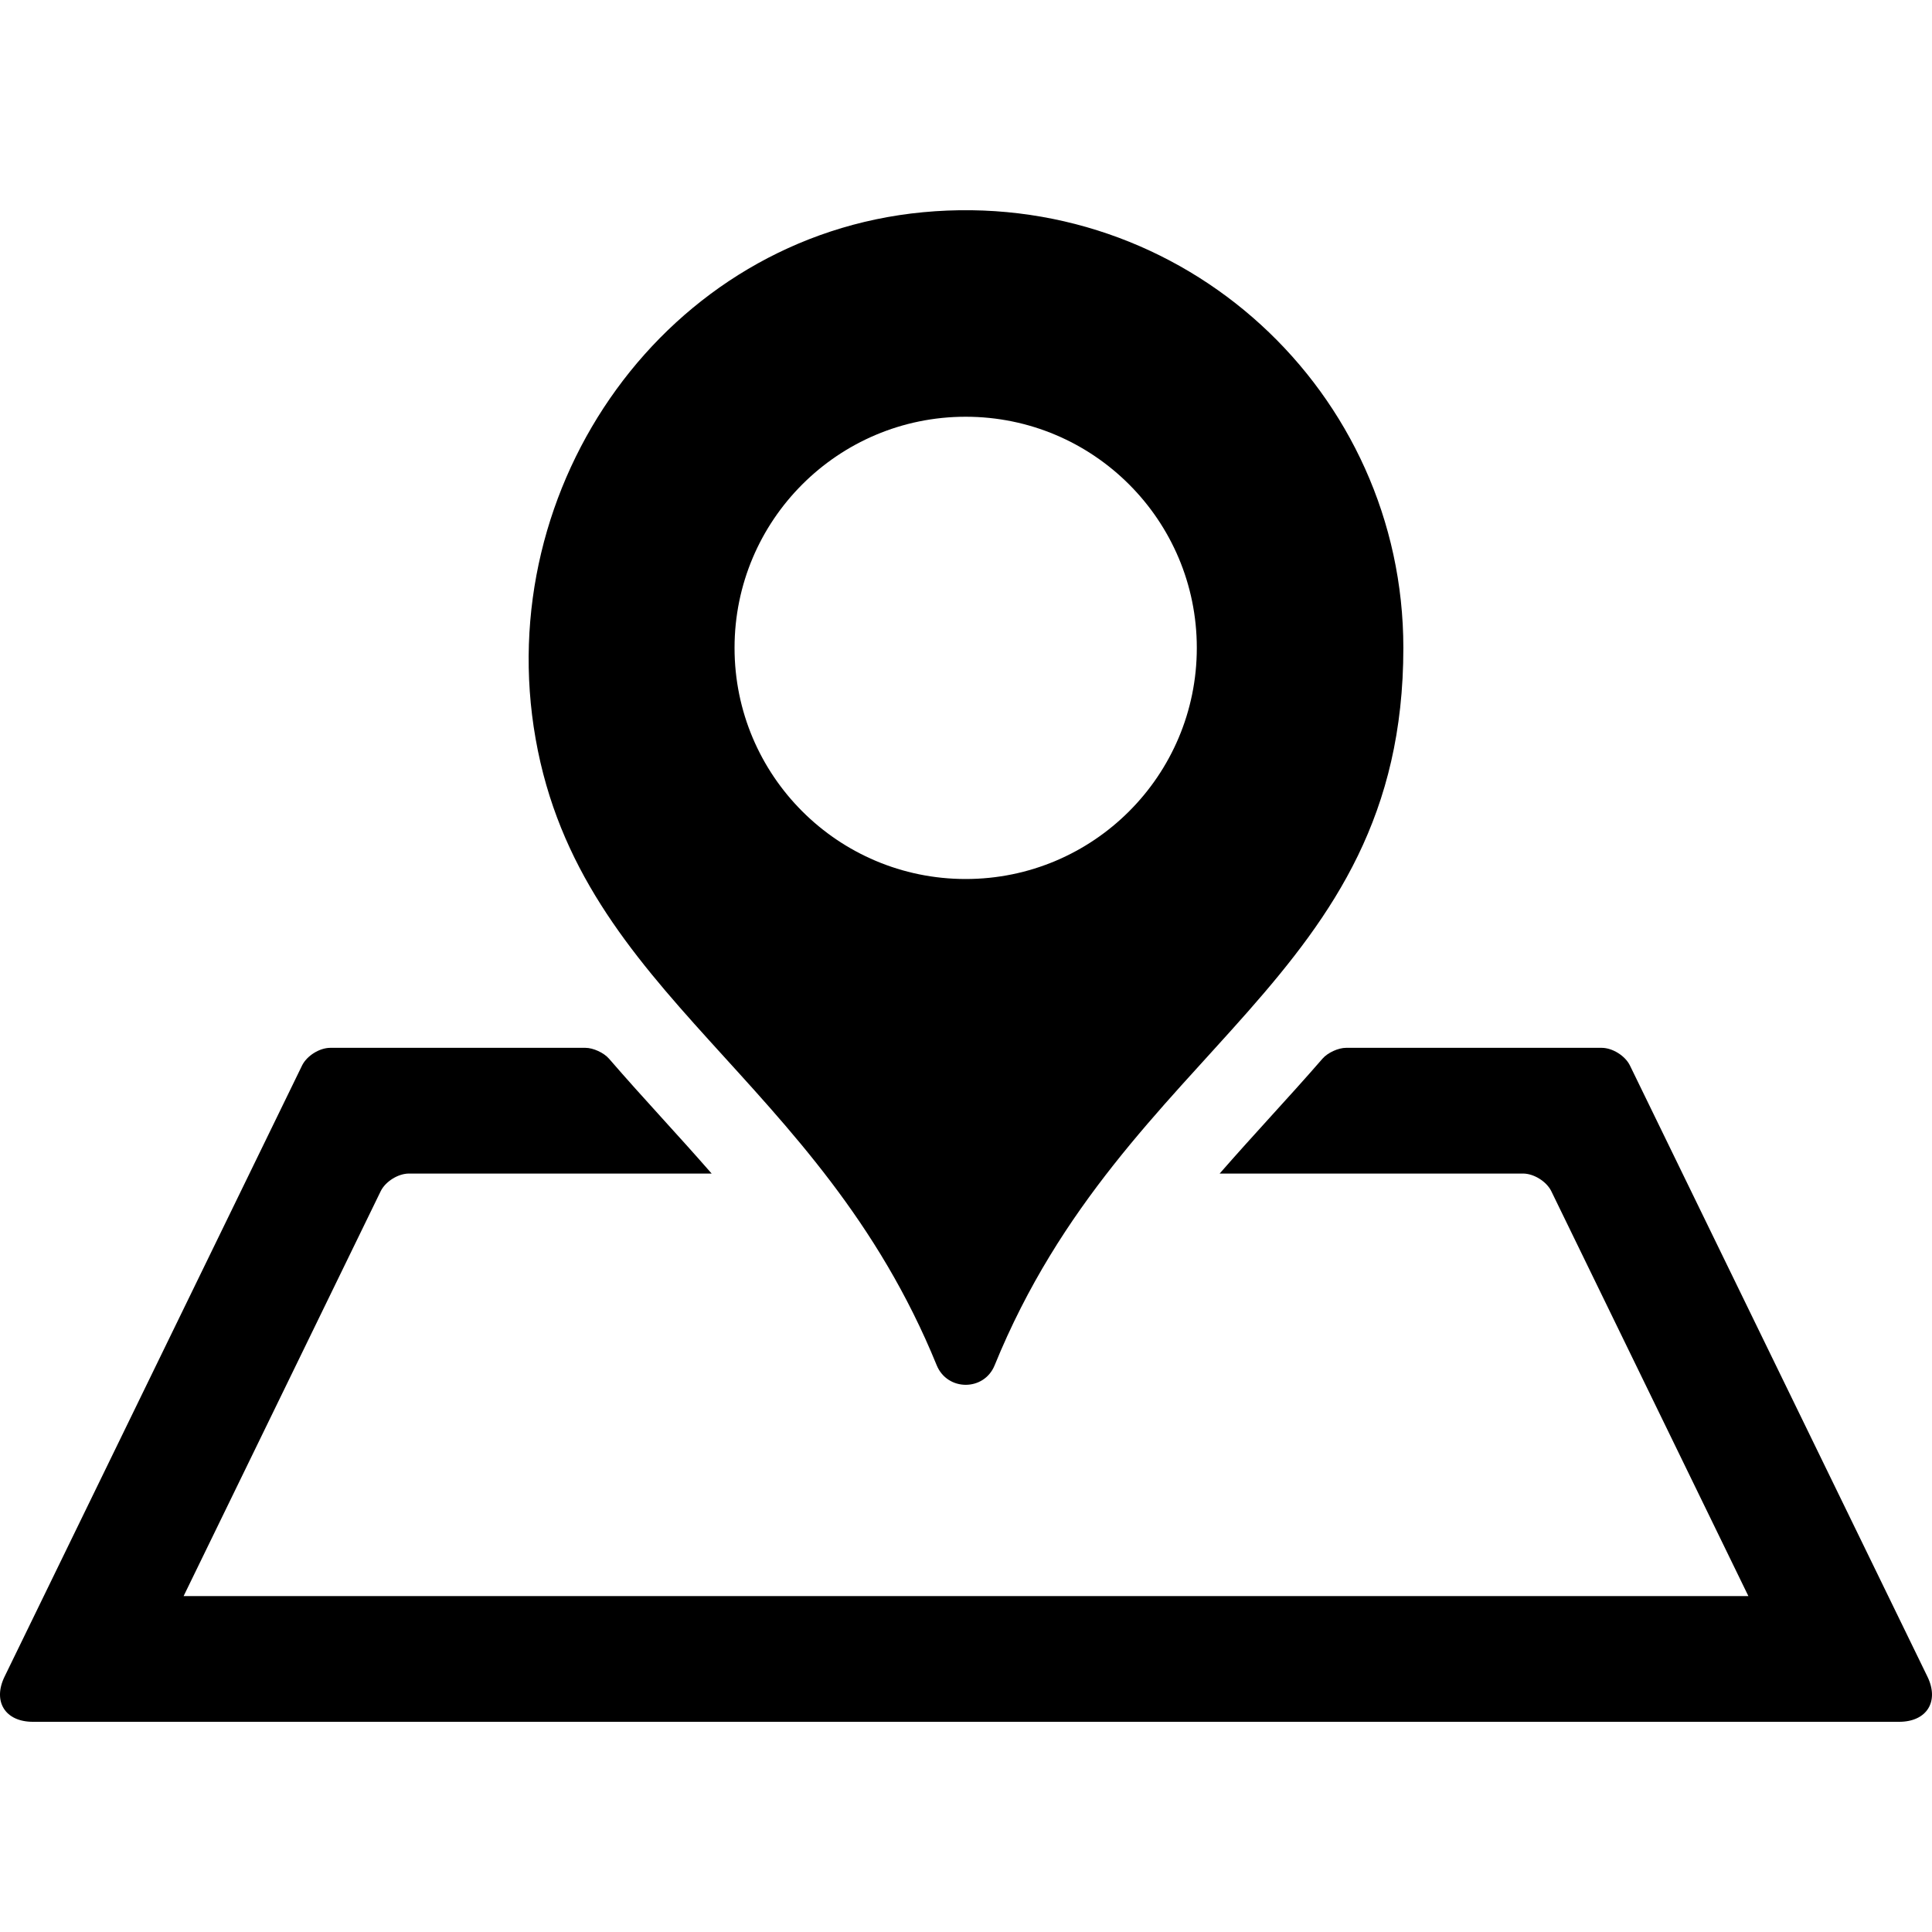
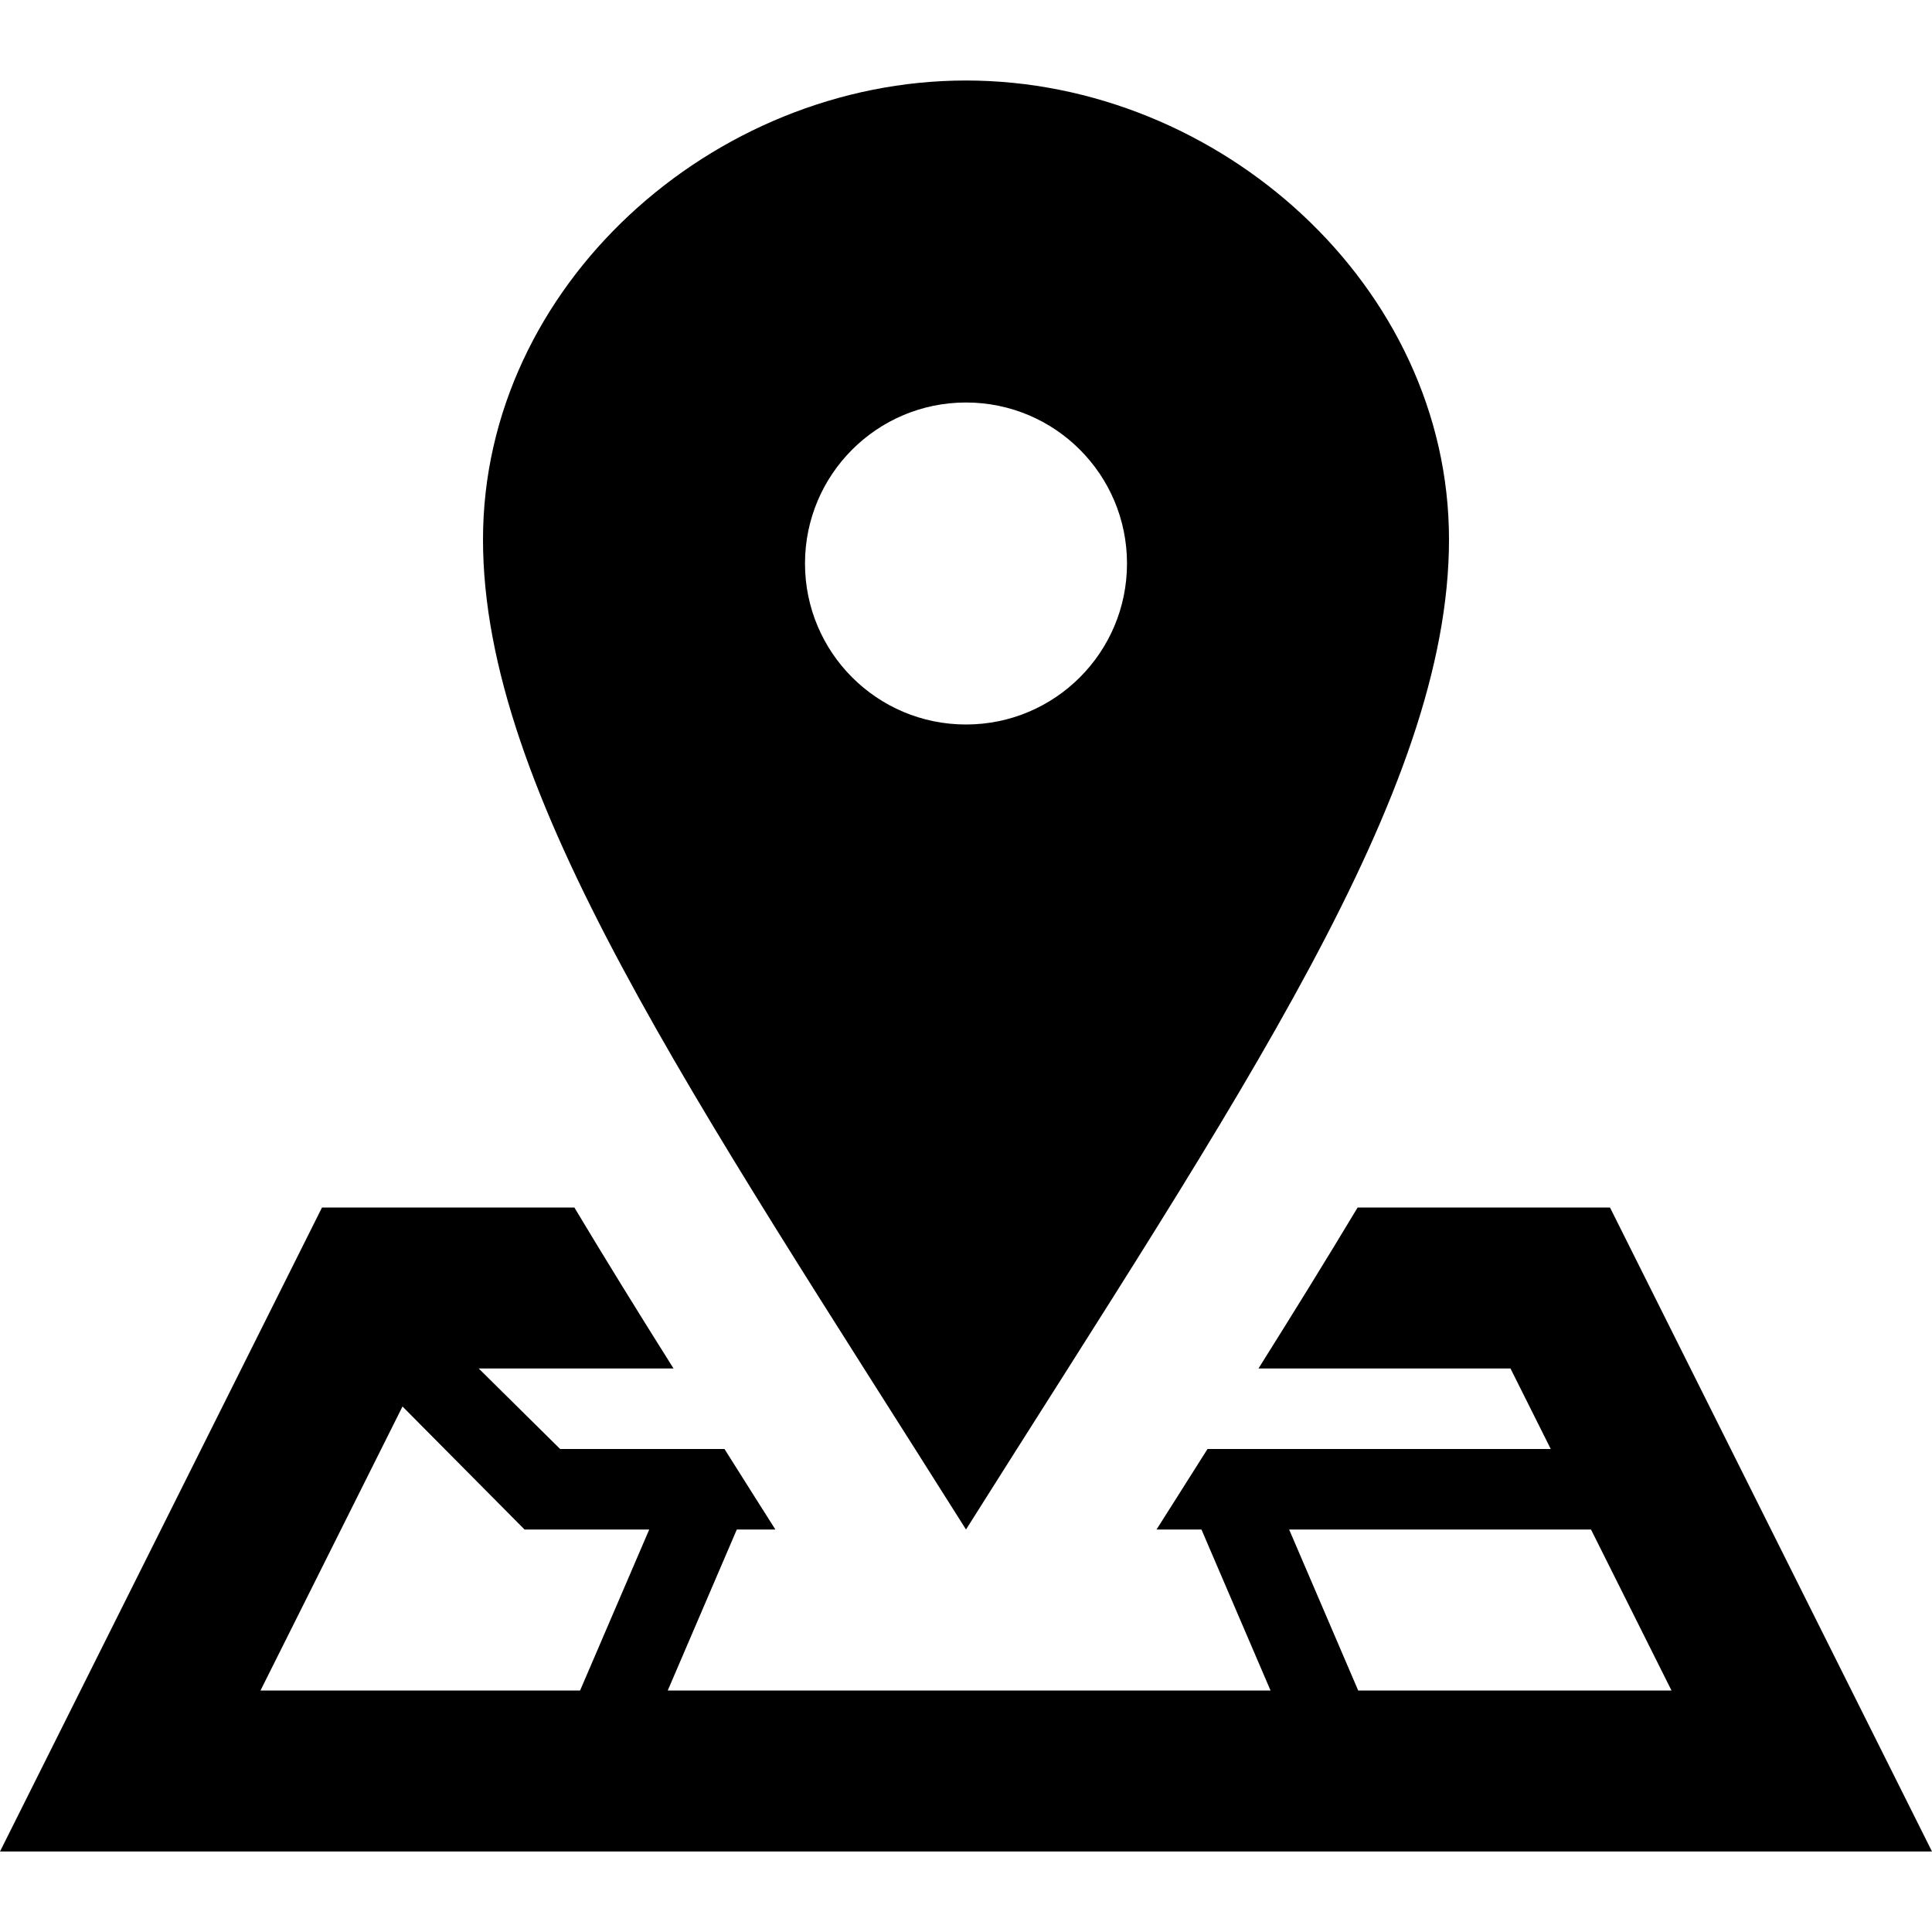
- <svg xmlns="http://www.w3.org/2000/svg" version="1.1" id="Capa_1" x="0px" y="0px" width="612px" height="612px" viewBox="0 0 612 612" style="enable-background:new 0 0 612 612;" xml:space="preserve">
-   <g>
-     <path d="M516.316,337.52l94.233,193.581c3.832,7.873-0.196,14.314-8.952,14.314H10.402c-8.756,0-12.785-6.441-8.952-14.314   L95.684,337.52c1.499-3.079,5.528-5.599,8.952-5.599h80.801c2.49,0,5.853,1.559,7.483,3.442   c5.482,6.335,11.066,12.524,16.634,18.65c5.288,5.815,10.604,11.706,15.878,17.735h-95.891c-3.425,0-7.454,2.519-8.952,5.599   L58.163,505.589h495.67l-62.421-128.242c-1.498-3.08-5.527-5.599-8.953-5.599h-96.108c5.273-6.029,10.591-11.92,15.879-17.735   c5.585-6.144,11.2-12.321,16.695-18.658c1.628-1.878,4.984-3.434,7.47-3.434h80.971   C510.789,331.921,514.817,334.439,516.316,337.52z M444.541,205.228c0,105.776-88.058,125.614-129.472,227.265   c-3.365,8.26-14.994,8.218-18.36-0.04c-37.359-91.651-112.638-116.784-127.041-198.432   c-14.181-80.379,41.471-159.115,122.729-166.796C375.037,59.413,444.541,124.204,444.541,205.228z M379.114,205.228   c0-40.436-32.779-73.216-73.216-73.216s-73.216,32.78-73.216,73.216c0,40.437,32.779,73.216,73.216,73.216   S379.114,245.665,379.114,205.228z" />
-   </g>
-   <g>
- </g>
-   <g>
- </g>
-   <g>
- </g>
-   <g>
- </g>
-   <g>
- </g>
-   <g>
- </g>
-   <g>
- </g>
-   <g>
- </g>
-   <g>
- </g>
-   <g>
- </g>
-   <g>
- </g>
-   <g>
- </g>
-   <g>
- </g>
-   <g>
- </g>
-   <g>
- </g>
+ <svg xmlns="http://www.w3.org/2000/svg" width="24" height="24" viewBox="0 0 24 24">
+   <path d="M12 1c-3.148 0-6 2.553-6 5.702 0 3.148 2.602 6.907 6 12.298 3.398-5.391 6-9.15 6-12.298 0-3.149-2.851-5.702-6-5.702zm0 8c-1.105 0-2-.895-2-2s.895-2 2-2 2 .895 2 2-.895 2-2 2zm8 6h-3.135c-.385.641-.798 1.309-1.232 2h3.131l.5 1h-4.264l-.344.544-.289.456h.558l.858 2h-7.488l.858-2h.479l-.289-.456-.343-.544h-2.042l-1.011-1h2.42c-.435-.691-.848-1.359-1.232-2h-3.135l-4 8h24l-4-8zm-12.794 6h-3.97l1.764-3.528 1.516 1.528h1.549l-.859 2zm8.808-2h3.75l1 2h-3.892l-.858-2z" />
</svg>
